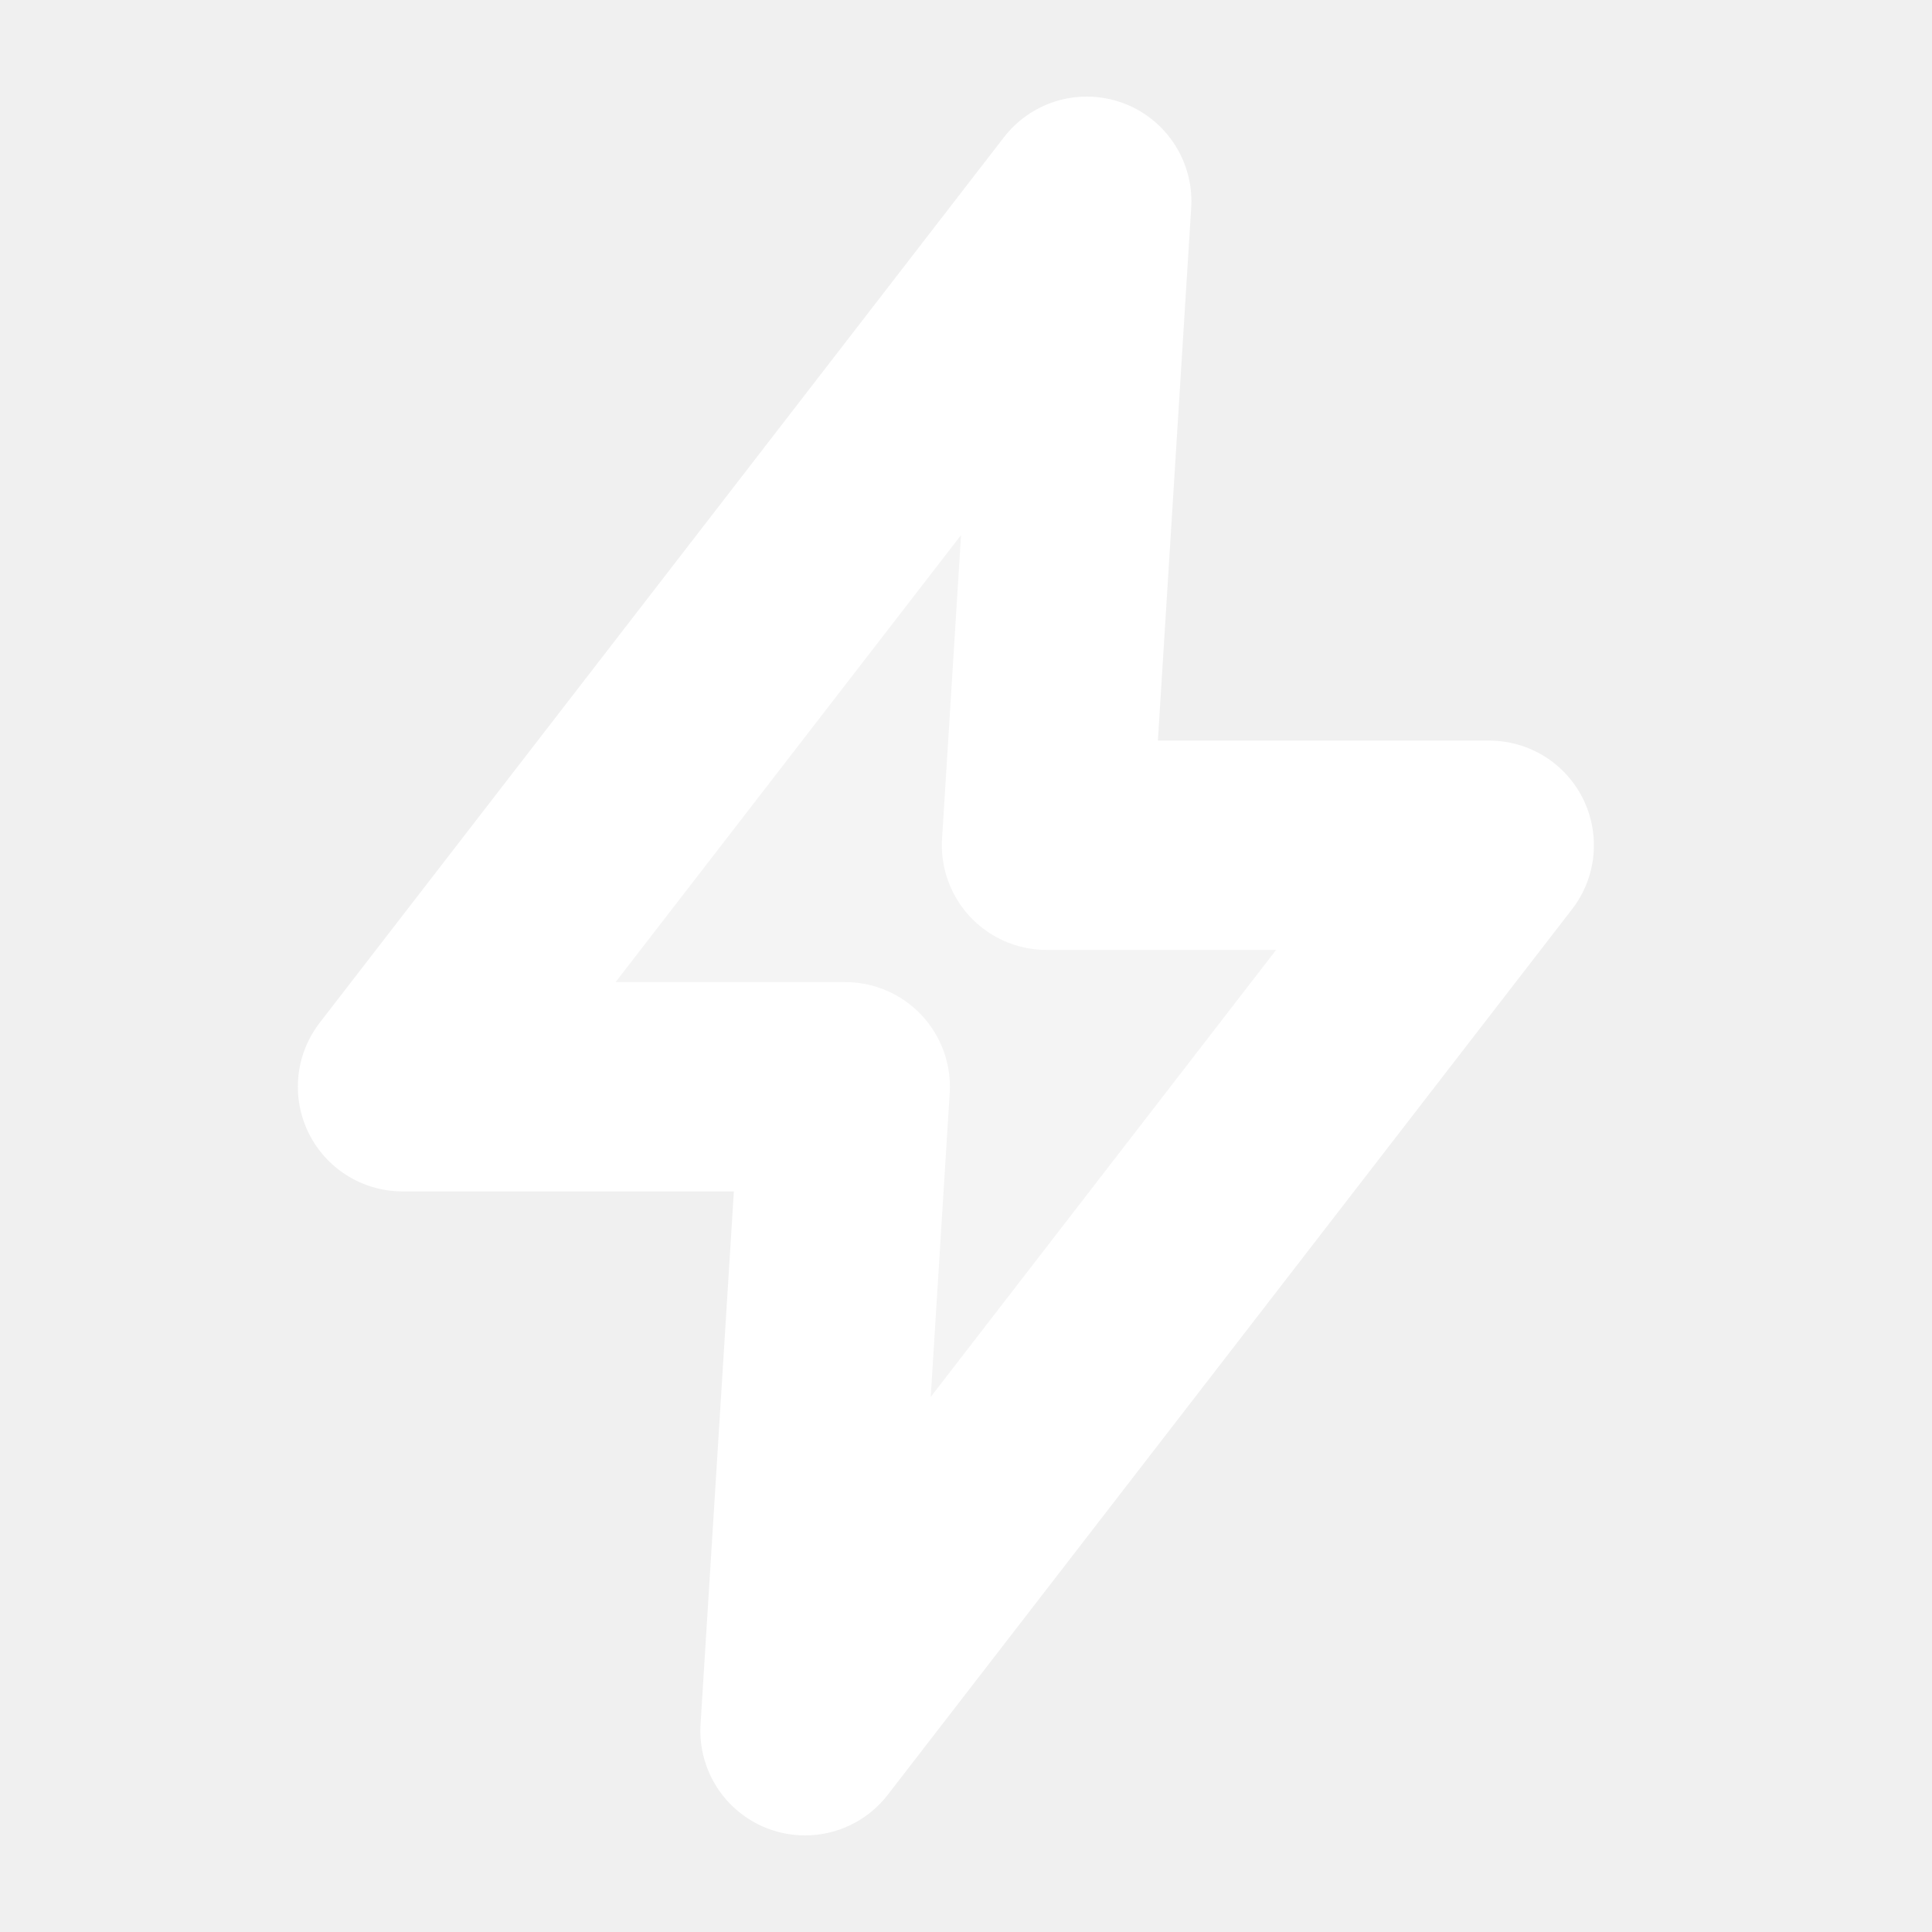
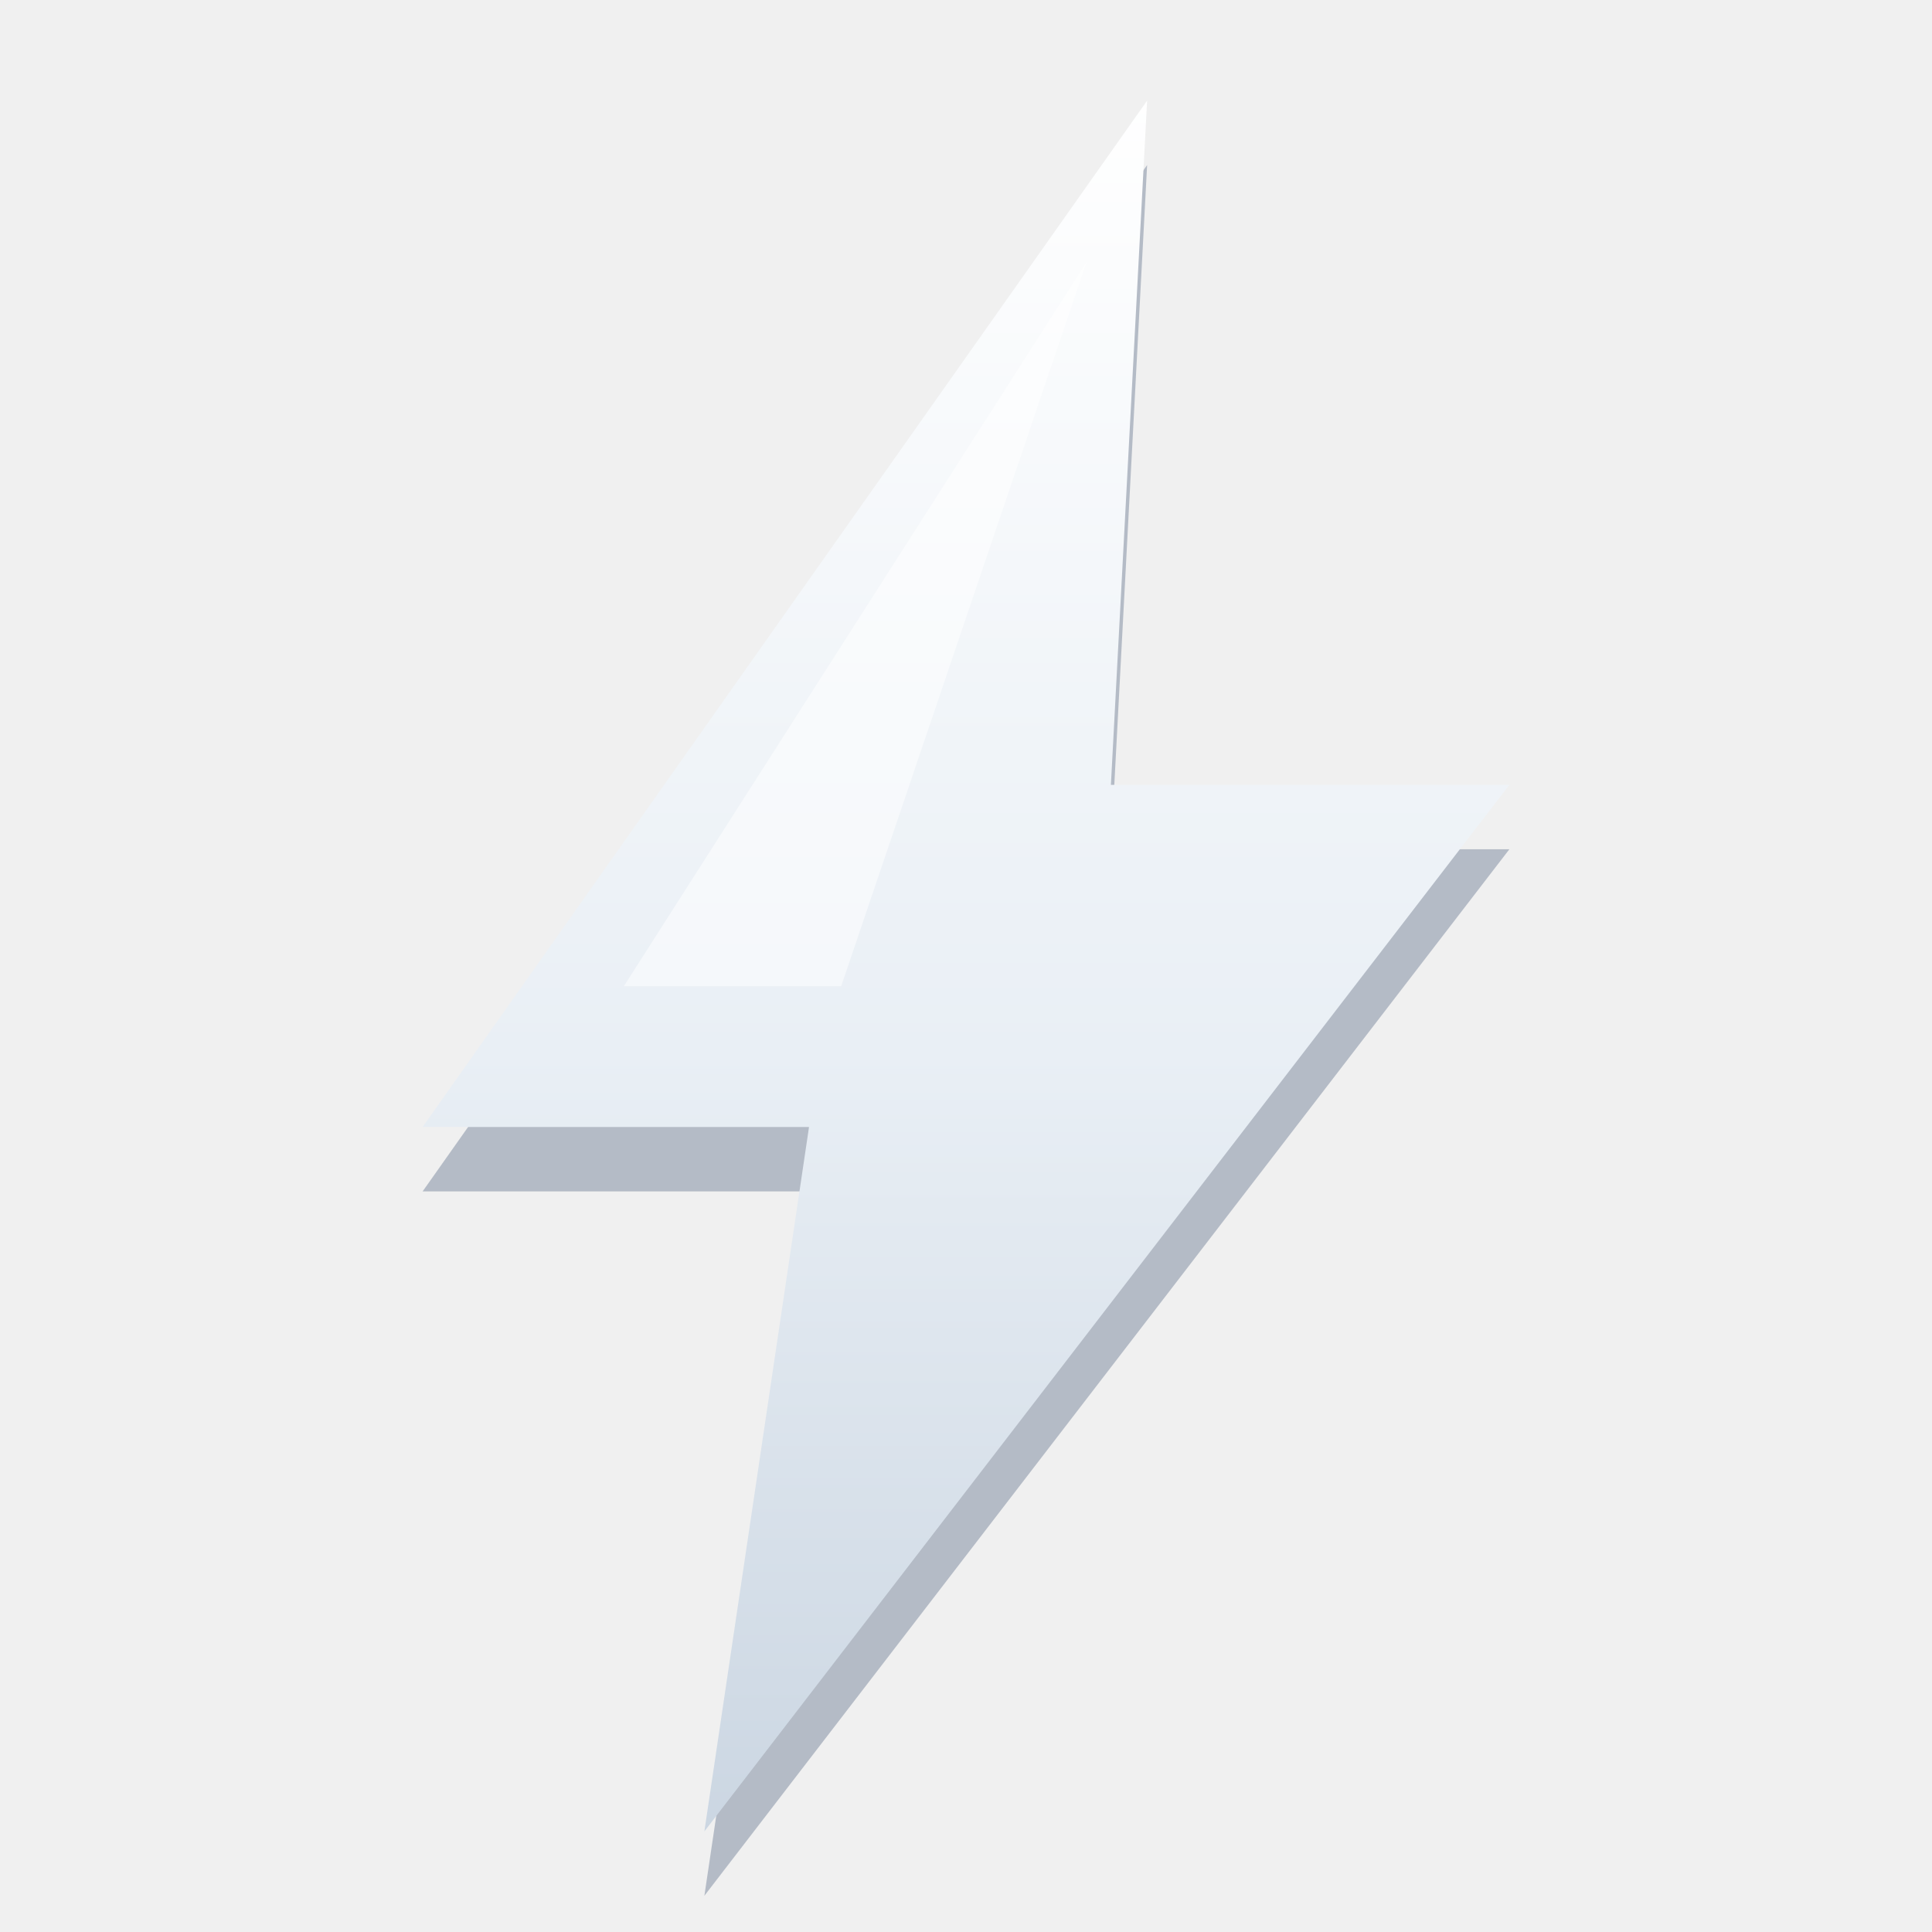
- <svg xmlns="http://www.w3.org/2000/svg" width="24" height="24" viewBox="0 0 24 24" fill="none" stroke="white" stroke-width="2.6" stroke-linecap="round" stroke-linejoin="round">
-   <path d="M13.5 2.5 5 13.5h5.5L10 21.5l8.5-11H13l.5-8z" fill="white" fill-opacity="0.25" />
+ <svg xmlns="http://www.w3.org/2000/svg" width="48" height="48" viewBox="0 0 48 48">
+   <defs>
+     <linearGradient id="wg" x1="0" y1="0" x2="0" y2="1">
+       <stop offset="0" stop-color="#FFFFFF" />
+       <stop offset="0.55" stop-color="#E9EFF5" />
+       <stop offset="1" stop-color="#CBD6E2" />
+     </linearGradient>
+   </defs>
+   <g transform="translate(0 1.6)">
+     <path d="M28.5 2.5 10.5 28h9.6L17.5 45.5 37.5 19.5H27.6Z" fill="rgba(70,90,120,0.35)" />
+     <path d="M27 6.5 15.5 24.5h5.4L27 6.5Z" fill="rgba(0,0,0,0)" opacity="0.5" />
+   </g>
+   <path d="M28.5 2.5 10.5 28h9.6L17.5 45.5 37.5 19.5H27.6Z" fill="url(#wg)" />
+   <path d="M27 6.5 15.5 24.5h5.4L27 6.5Z" fill="#FFFFFF" opacity="0.5" />
</svg>
